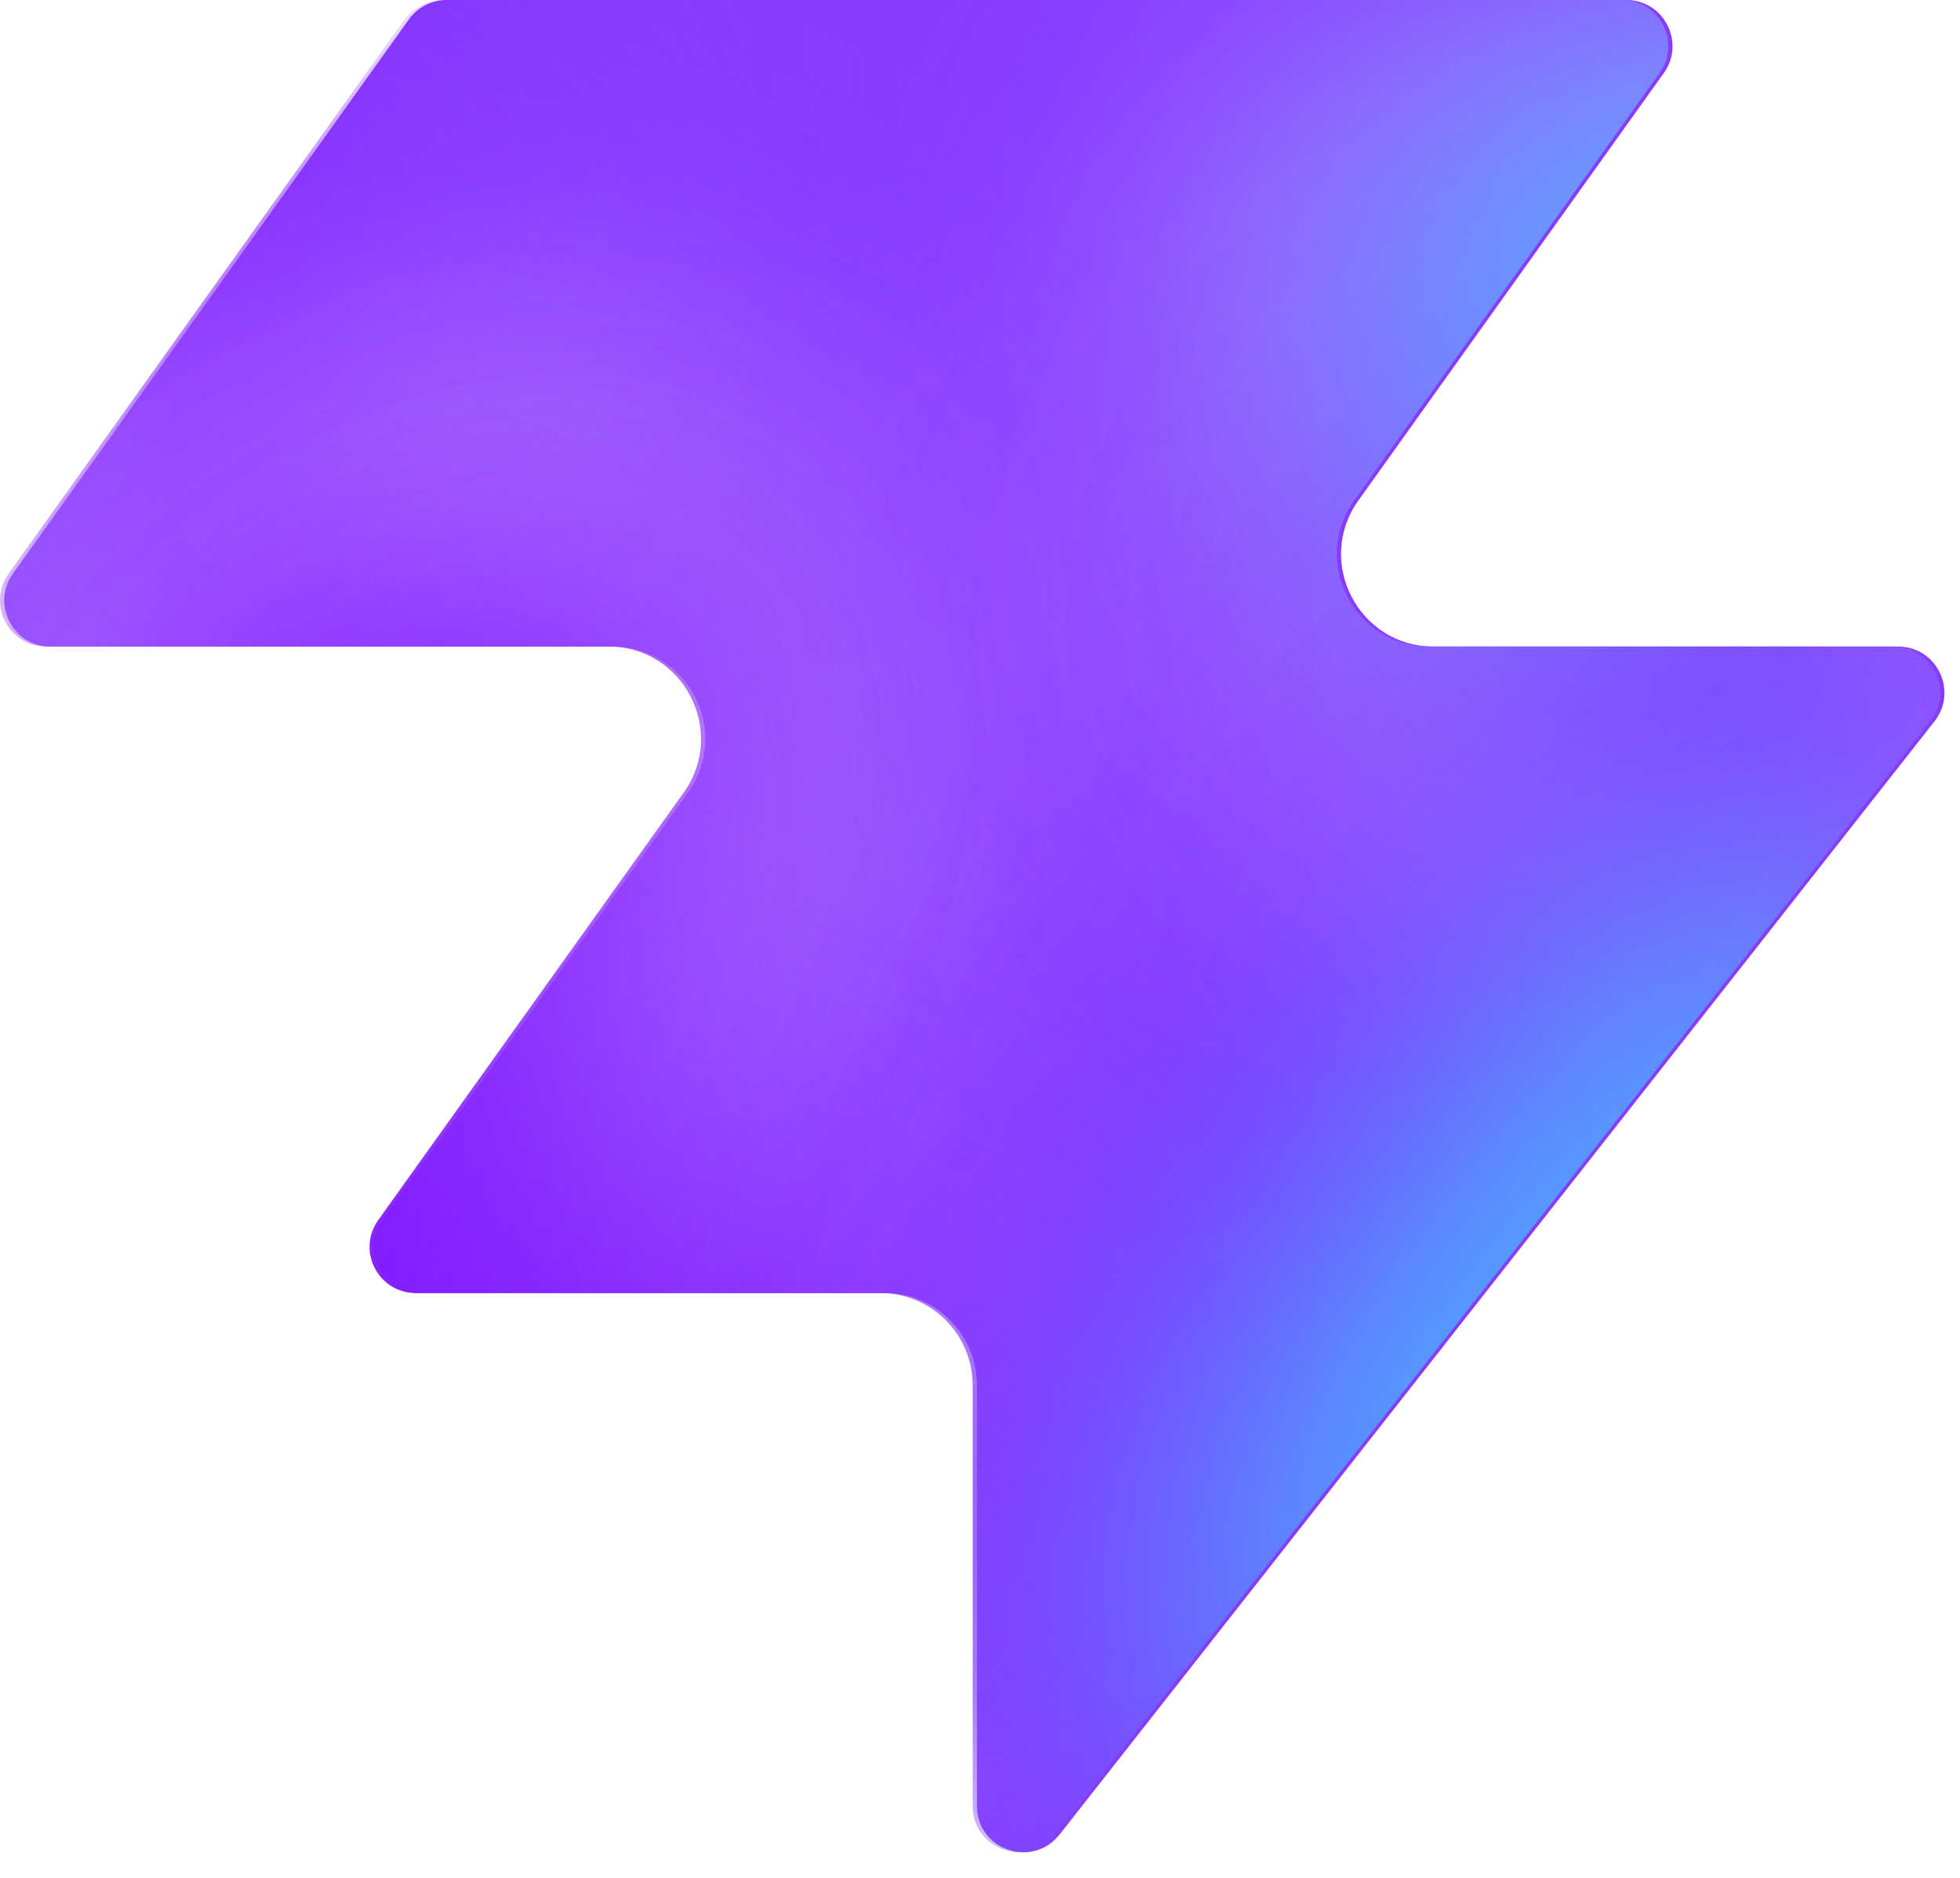
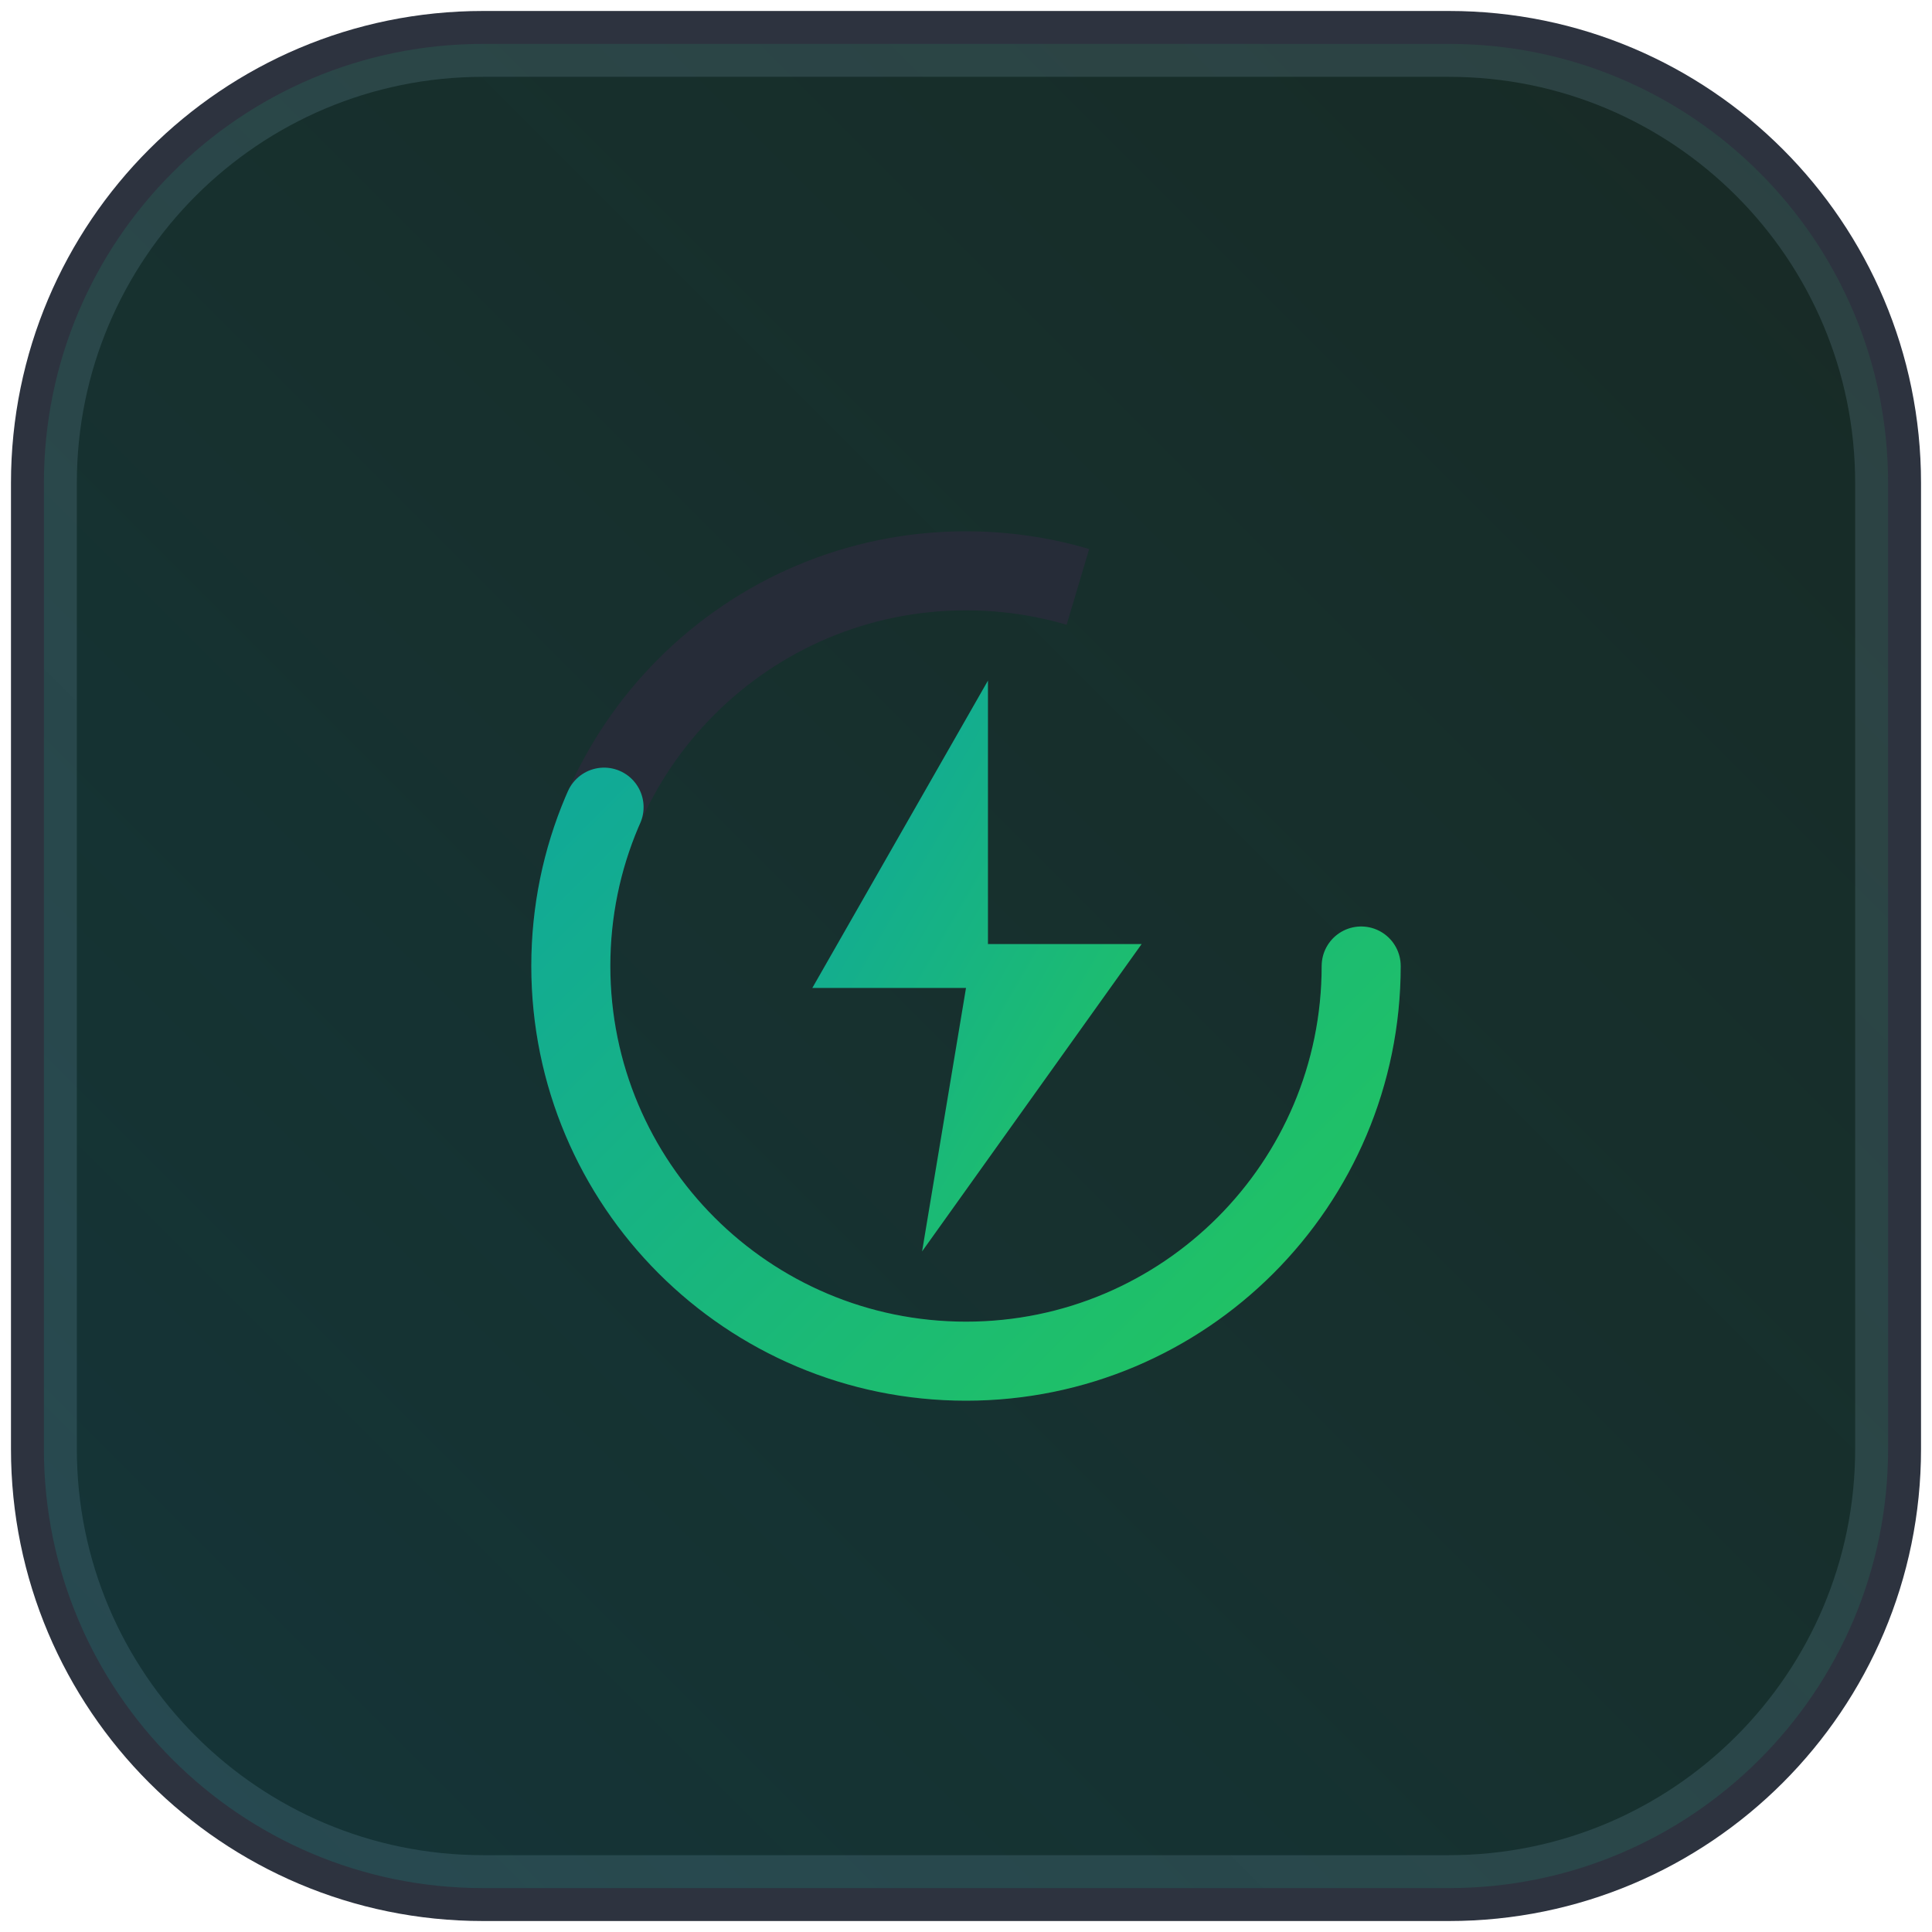
- <svg xmlns="http://www.w3.org/2000/svg" width="48" height="46" fill="none" viewBox="0 0 48 46">
-   <path fill="#863bff" d="M25.946 44.938c-.664.845-2.021.375-2.021-.698V33.937a2.26 2.26 0 0 0-2.262-2.262H10.287c-.92 0-1.456-1.04-.92-1.788l7.48-10.471c1.07-1.497 0-3.578-1.842-3.578H1.237c-.92 0-1.456-1.04-.92-1.788L10.013.474c.214-.297.556-.474.92-.474h28.894c.92 0 1.456 1.04.92 1.788l-7.48 10.471c-1.07 1.498 0 3.579 1.842 3.579h11.377c.943 0 1.473 1.088.89 1.83L25.947 44.94z" style="fill:#863bff;fill:color(display-p3 .525 .23 1);fill-opacity:1" />
-   <mask id="a" width="48" height="46" x="0" y="0" maskUnits="userSpaceOnUse" style="mask-type:alpha">
-     <path fill="#000" d="M25.842 44.938c-.664.844-2.021.375-2.021-.698V33.937a2.26 2.26 0 0 0-2.262-2.262H10.183c-.92 0-1.456-1.04-.92-1.788l7.48-10.471c1.07-1.498 0-3.579-1.842-3.579H1.133c-.92 0-1.456-1.04-.92-1.787L9.91.473c.214-.297.556-.474.92-.474h28.894c.92 0 1.456 1.04.92 1.788l-7.48 10.471c-1.07 1.498 0 3.578 1.842 3.578h11.377c.943 0 1.473 1.088.89 1.832L25.843 44.94z" style="fill:#000;fill-opacity:1" />
-   </mask>
-   <g mask="url(#a)">
-     <g filter="url(#b)">
-       <ellipse cx="5.508" cy="14.704" fill="#ede6ff" rx="5.508" ry="14.704" style="fill:#ede6ff;fill:color(display-p3 .927 .903 1);fill-opacity:1" transform="matrix(.00324 1 1 -.00324 -4.47 31.516)" />
-     </g>
-     <g filter="url(#c)">
-       <ellipse cx="10.399" cy="29.851" fill="#ede6ff" rx="10.399" ry="29.851" style="fill:#ede6ff;fill:color(display-p3 .927 .903 1);fill-opacity:1" transform="matrix(.00324 1 1 -.00324 -39.328 7.883)" />
-     </g>
-     <g filter="url(#d)">
-       <ellipse cx="5.508" cy="30.487" fill="#7e14ff" rx="5.508" ry="30.487" style="fill:#7e14ff;fill:color(display-p3 .492 .077 1);fill-opacity:1" transform="rotate(89.814 -25.913 -14.639)scale(1 -1)" />
-     </g>
-     <g filter="url(#e)">
-       <ellipse cx="5.508" cy="30.599" fill="#7e14ff" rx="5.508" ry="30.599" style="fill:#7e14ff;fill:color(display-p3 .492 .077 1);fill-opacity:1" transform="rotate(89.814 -32.644 -3.334)scale(1 -1)" />
-     </g>
-     <g filter="url(#f)">
-       <ellipse cx="5.508" cy="30.599" fill="#7e14ff" rx="5.508" ry="30.599" style="fill:#7e14ff;fill:color(display-p3 .492 .077 1);fill-opacity:1" transform="matrix(.00324 1 1 -.00324 -34.34 30.47)" />
-     </g>
-     <g filter="url(#g)">
-       <ellipse cx="14.072" cy="22.078" fill="#ede6ff" rx="14.072" ry="22.078" style="fill:#ede6ff;fill:color(display-p3 .927 .903 1);fill-opacity:1" transform="rotate(93.35 24.506 48.493)scale(-1 1)" />
-     </g>
-     <g filter="url(#h)">
-       <ellipse cx="3.47" cy="21.501" fill="#7e14ff" rx="3.47" ry="21.501" style="fill:#7e14ff;fill:color(display-p3 .492 .077 1);fill-opacity:1" transform="rotate(89.009 28.708 47.59)scale(-1 1)" />
-     </g>
-     <g filter="url(#i)">
-       <ellipse cx="3.47" cy="21.501" fill="#7e14ff" rx="3.47" ry="21.501" style="fill:#7e14ff;fill:color(display-p3 .492 .077 1);fill-opacity:1" transform="rotate(89.009 28.708 47.59)scale(-1 1)" />
-     </g>
-     <g filter="url(#j)">
-       <ellipse cx=".387" cy="8.972" fill="#7e14ff" rx="4.407" ry="29.108" style="fill:#7e14ff;fill:color(display-p3 .492 .077 1);fill-opacity:1" transform="rotate(39.51 .387 8.972)" />
-     </g>
-     <g filter="url(#k)">
-       <ellipse cx="47.523" cy="-6.092" fill="#7e14ff" rx="4.407" ry="29.108" style="fill:#7e14ff;fill:color(display-p3 .492 .077 1);fill-opacity:1" transform="rotate(37.892 47.523 -6.092)" />
-     </g>
-     <g filter="url(#l)">
-       <ellipse cx="41.412" cy="6.333" fill="#47bfff" rx="5.971" ry="9.665" style="fill:#47bfff;fill:color(display-p3 .28 .748 1);fill-opacity:1" transform="rotate(37.892 41.412 6.333)" />
-     </g>
-     <g filter="url(#m)">
-       <ellipse cx="-1.879" cy="38.332" fill="#7e14ff" rx="4.407" ry="29.108" style="fill:#7e14ff;fill:color(display-p3 .492 .077 1);fill-opacity:1" transform="rotate(37.892 -1.88 38.332)" />
-     </g>
-     <g filter="url(#n)">
-       <ellipse cx="-1.879" cy="38.332" fill="#7e14ff" rx="4.407" ry="29.108" style="fill:#7e14ff;fill:color(display-p3 .492 .077 1);fill-opacity:1" transform="rotate(37.892 -1.88 38.332)" />
-     </g>
-     <g filter="url(#o)">
-       <ellipse cx="35.651" cy="29.907" fill="#7e14ff" rx="4.407" ry="29.108" style="fill:#7e14ff;fill:color(display-p3 .492 .077 1);fill-opacity:1" transform="rotate(37.892 35.651 29.907)" />
-     </g>
-     <g filter="url(#p)">
-       <ellipse cx="38.418" cy="32.4" fill="#47bfff" rx="5.971" ry="15.297" style="fill:#47bfff;fill:color(display-p3 .28 .748 1);fill-opacity:1" transform="rotate(37.892 38.418 32.4)" />
-     </g>
+ <svg xmlns="http://www.w3.org/2000/svg" viewBox="0 0 44 44" fill="none">
+   <rect x="1" y="1" width="42" height="42" rx="10" fill="#161920" stroke="#2D333F" stroke-width="1.5" />
+   <rect x="1" y="1" width="42" height="42" rx="10" fill="url(#bg-grad)" />
+   <g transform="translate(10, 10)">
+     <circle cx="12" cy="12" r="9" stroke="#262C38" stroke-width="1.8" stroke-dasharray="45 15" />
+     <circle cx="12" cy="12" r="9" stroke="url(#cs-bolt-grad)" stroke-width="1.8" stroke-dasharray="32 32" stroke-linecap="round" />
+     <path d="M12.5 5.5L8.5 12.5H12L11 18.5L16 11.5H12.5L12.5 5.5Z" fill="url(#cs-bolt-grad)" />
  </g>
  <defs>
-     <filter id="b" width="60.045" height="41.654" x="-19.77" y="16.149" color-interpolation-filters="sRGB" filterUnits="userSpaceOnUse">
-       <feFlood flood-opacity="0" result="BackgroundImageFix" />
-       <feBlend in="SourceGraphic" in2="BackgroundImageFix" result="shape" />
-       <feGaussianBlur result="effect1_foregroundBlur_2002_17158" stdDeviation="7.659" />
-     </filter>
-     <filter id="c" width="90.34" height="51.437" x="-54.613" y="-7.533" color-interpolation-filters="sRGB" filterUnits="userSpaceOnUse">
-       <feFlood flood-opacity="0" result="BackgroundImageFix" />
-       <feBlend in="SourceGraphic" in2="BackgroundImageFix" result="shape" />
-       <feGaussianBlur result="effect1_foregroundBlur_2002_17158" stdDeviation="7.659" />
-     </filter>
-     <filter id="d" width="79.355" height="29.4" x="-49.64" y="2.03" color-interpolation-filters="sRGB" filterUnits="userSpaceOnUse">
-       <feFlood flood-opacity="0" result="BackgroundImageFix" />
-       <feBlend in="SourceGraphic" in2="BackgroundImageFix" result="shape" />
-       <feGaussianBlur result="effect1_foregroundBlur_2002_17158" stdDeviation="4.596" />
-     </filter>
-     <filter id="e" width="79.579" height="29.4" x="-45.045" y="20.029" color-interpolation-filters="sRGB" filterUnits="userSpaceOnUse">
-       <feFlood flood-opacity="0" result="BackgroundImageFix" />
-       <feBlend in="SourceGraphic" in2="BackgroundImageFix" result="shape" />
-       <feGaussianBlur result="effect1_foregroundBlur_2002_17158" stdDeviation="4.596" />
-     </filter>
-     <filter id="f" width="79.579" height="29.4" x="-43.513" y="21.178" color-interpolation-filters="sRGB" filterUnits="userSpaceOnUse">
-       <feFlood flood-opacity="0" result="BackgroundImageFix" />
-       <feBlend in="SourceGraphic" in2="BackgroundImageFix" result="shape" />
-       <feGaussianBlur result="effect1_foregroundBlur_2002_17158" stdDeviation="4.596" />
-     </filter>
-     <filter id="g" width="74.749" height="58.852" x="15.756" y="-17.901" color-interpolation-filters="sRGB" filterUnits="userSpaceOnUse">
-       <feFlood flood-opacity="0" result="BackgroundImageFix" />
-       <feBlend in="SourceGraphic" in2="BackgroundImageFix" result="shape" />
-       <feGaussianBlur result="effect1_foregroundBlur_2002_17158" stdDeviation="7.659" />
-     </filter>
-     <filter id="h" width="61.377" height="25.362" x="23.548" y="2.284" color-interpolation-filters="sRGB" filterUnits="userSpaceOnUse">
-       <feFlood flood-opacity="0" result="BackgroundImageFix" />
-       <feBlend in="SourceGraphic" in2="BackgroundImageFix" result="shape" />
-       <feGaussianBlur result="effect1_foregroundBlur_2002_17158" stdDeviation="4.596" />
-     </filter>
-     <filter id="i" width="61.377" height="25.362" x="23.548" y="2.284" color-interpolation-filters="sRGB" filterUnits="userSpaceOnUse">
-       <feFlood flood-opacity="0" result="BackgroundImageFix" />
-       <feBlend in="SourceGraphic" in2="BackgroundImageFix" result="shape" />
-       <feGaussianBlur result="effect1_foregroundBlur_2002_17158" stdDeviation="4.596" />
-     </filter>
-     <filter id="j" width="56.045" height="63.649" x="-27.636" y="-22.853" color-interpolation-filters="sRGB" filterUnits="userSpaceOnUse">
-       <feFlood flood-opacity="0" result="BackgroundImageFix" />
-       <feBlend in="SourceGraphic" in2="BackgroundImageFix" result="shape" />
-       <feGaussianBlur result="effect1_foregroundBlur_2002_17158" stdDeviation="4.596" />
-     </filter>
-     <filter id="k" width="54.814" height="64.646" x="20.116" y="-38.415" color-interpolation-filters="sRGB" filterUnits="userSpaceOnUse">
-       <feFlood flood-opacity="0" result="BackgroundImageFix" />
-       <feBlend in="SourceGraphic" in2="BackgroundImageFix" result="shape" />
-       <feGaussianBlur result="effect1_foregroundBlur_2002_17158" stdDeviation="4.596" />
-     </filter>
-     <filter id="l" width="33.541" height="35.313" x="24.641" y="-11.323" color-interpolation-filters="sRGB" filterUnits="userSpaceOnUse">
-       <feFlood flood-opacity="0" result="BackgroundImageFix" />
-       <feBlend in="SourceGraphic" in2="BackgroundImageFix" result="shape" />
-       <feGaussianBlur result="effect1_foregroundBlur_2002_17158" stdDeviation="4.596" />
-     </filter>
-     <filter id="m" width="54.814" height="64.646" x="-29.286" y="6.009" color-interpolation-filters="sRGB" filterUnits="userSpaceOnUse">
-       <feFlood flood-opacity="0" result="BackgroundImageFix" />
-       <feBlend in="SourceGraphic" in2="BackgroundImageFix" result="shape" />
-       <feGaussianBlur result="effect1_foregroundBlur_2002_17158" stdDeviation="4.596" />
-     </filter>
-     <filter id="n" width="54.814" height="64.646" x="-29.286" y="6.009" color-interpolation-filters="sRGB" filterUnits="userSpaceOnUse">
-       <feFlood flood-opacity="0" result="BackgroundImageFix" />
-       <feBlend in="SourceGraphic" in2="BackgroundImageFix" result="shape" />
-       <feGaussianBlur result="effect1_foregroundBlur_2002_17158" stdDeviation="4.596" />
-     </filter>
-     <filter id="o" width="54.814" height="64.646" x="8.244" y="-2.416" color-interpolation-filters="sRGB" filterUnits="userSpaceOnUse">
-       <feFlood flood-opacity="0" result="BackgroundImageFix" />
-       <feBlend in="SourceGraphic" in2="BackgroundImageFix" result="shape" />
-       <feGaussianBlur result="effect1_foregroundBlur_2002_17158" stdDeviation="4.596" />
-     </filter>
-     <filter id="p" width="39.409" height="43.623" x="18.713" y="10.588" color-interpolation-filters="sRGB" filterUnits="userSpaceOnUse">
-       <feFlood flood-opacity="0" result="BackgroundImageFix" />
-       <feBlend in="SourceGraphic" in2="BackgroundImageFix" result="shape" />
-       <feGaussianBlur result="effect1_foregroundBlur_2002_17158" stdDeviation="4.596" />
-     </filter>
+     <linearGradient id="bg-grad" x1="0%" y1="100%" x2="100%" y2="0%">
+       <stop offset="0%" stop-color="#0EA5A0" stop-opacity="0.2" />
+       <stop offset="100%" stop-color="#22C55E" stop-opacity="0.1" />
+     </linearGradient>
+     <linearGradient id="cs-bolt-grad" x1="0%" y1="0%" x2="100%" y2="100%">
+       <stop offset="0%" stop-color="#0EA5A0" />
+       <stop offset="100%" stop-color="#22C55E" />
+     </linearGradient>
  </defs>
</svg>
